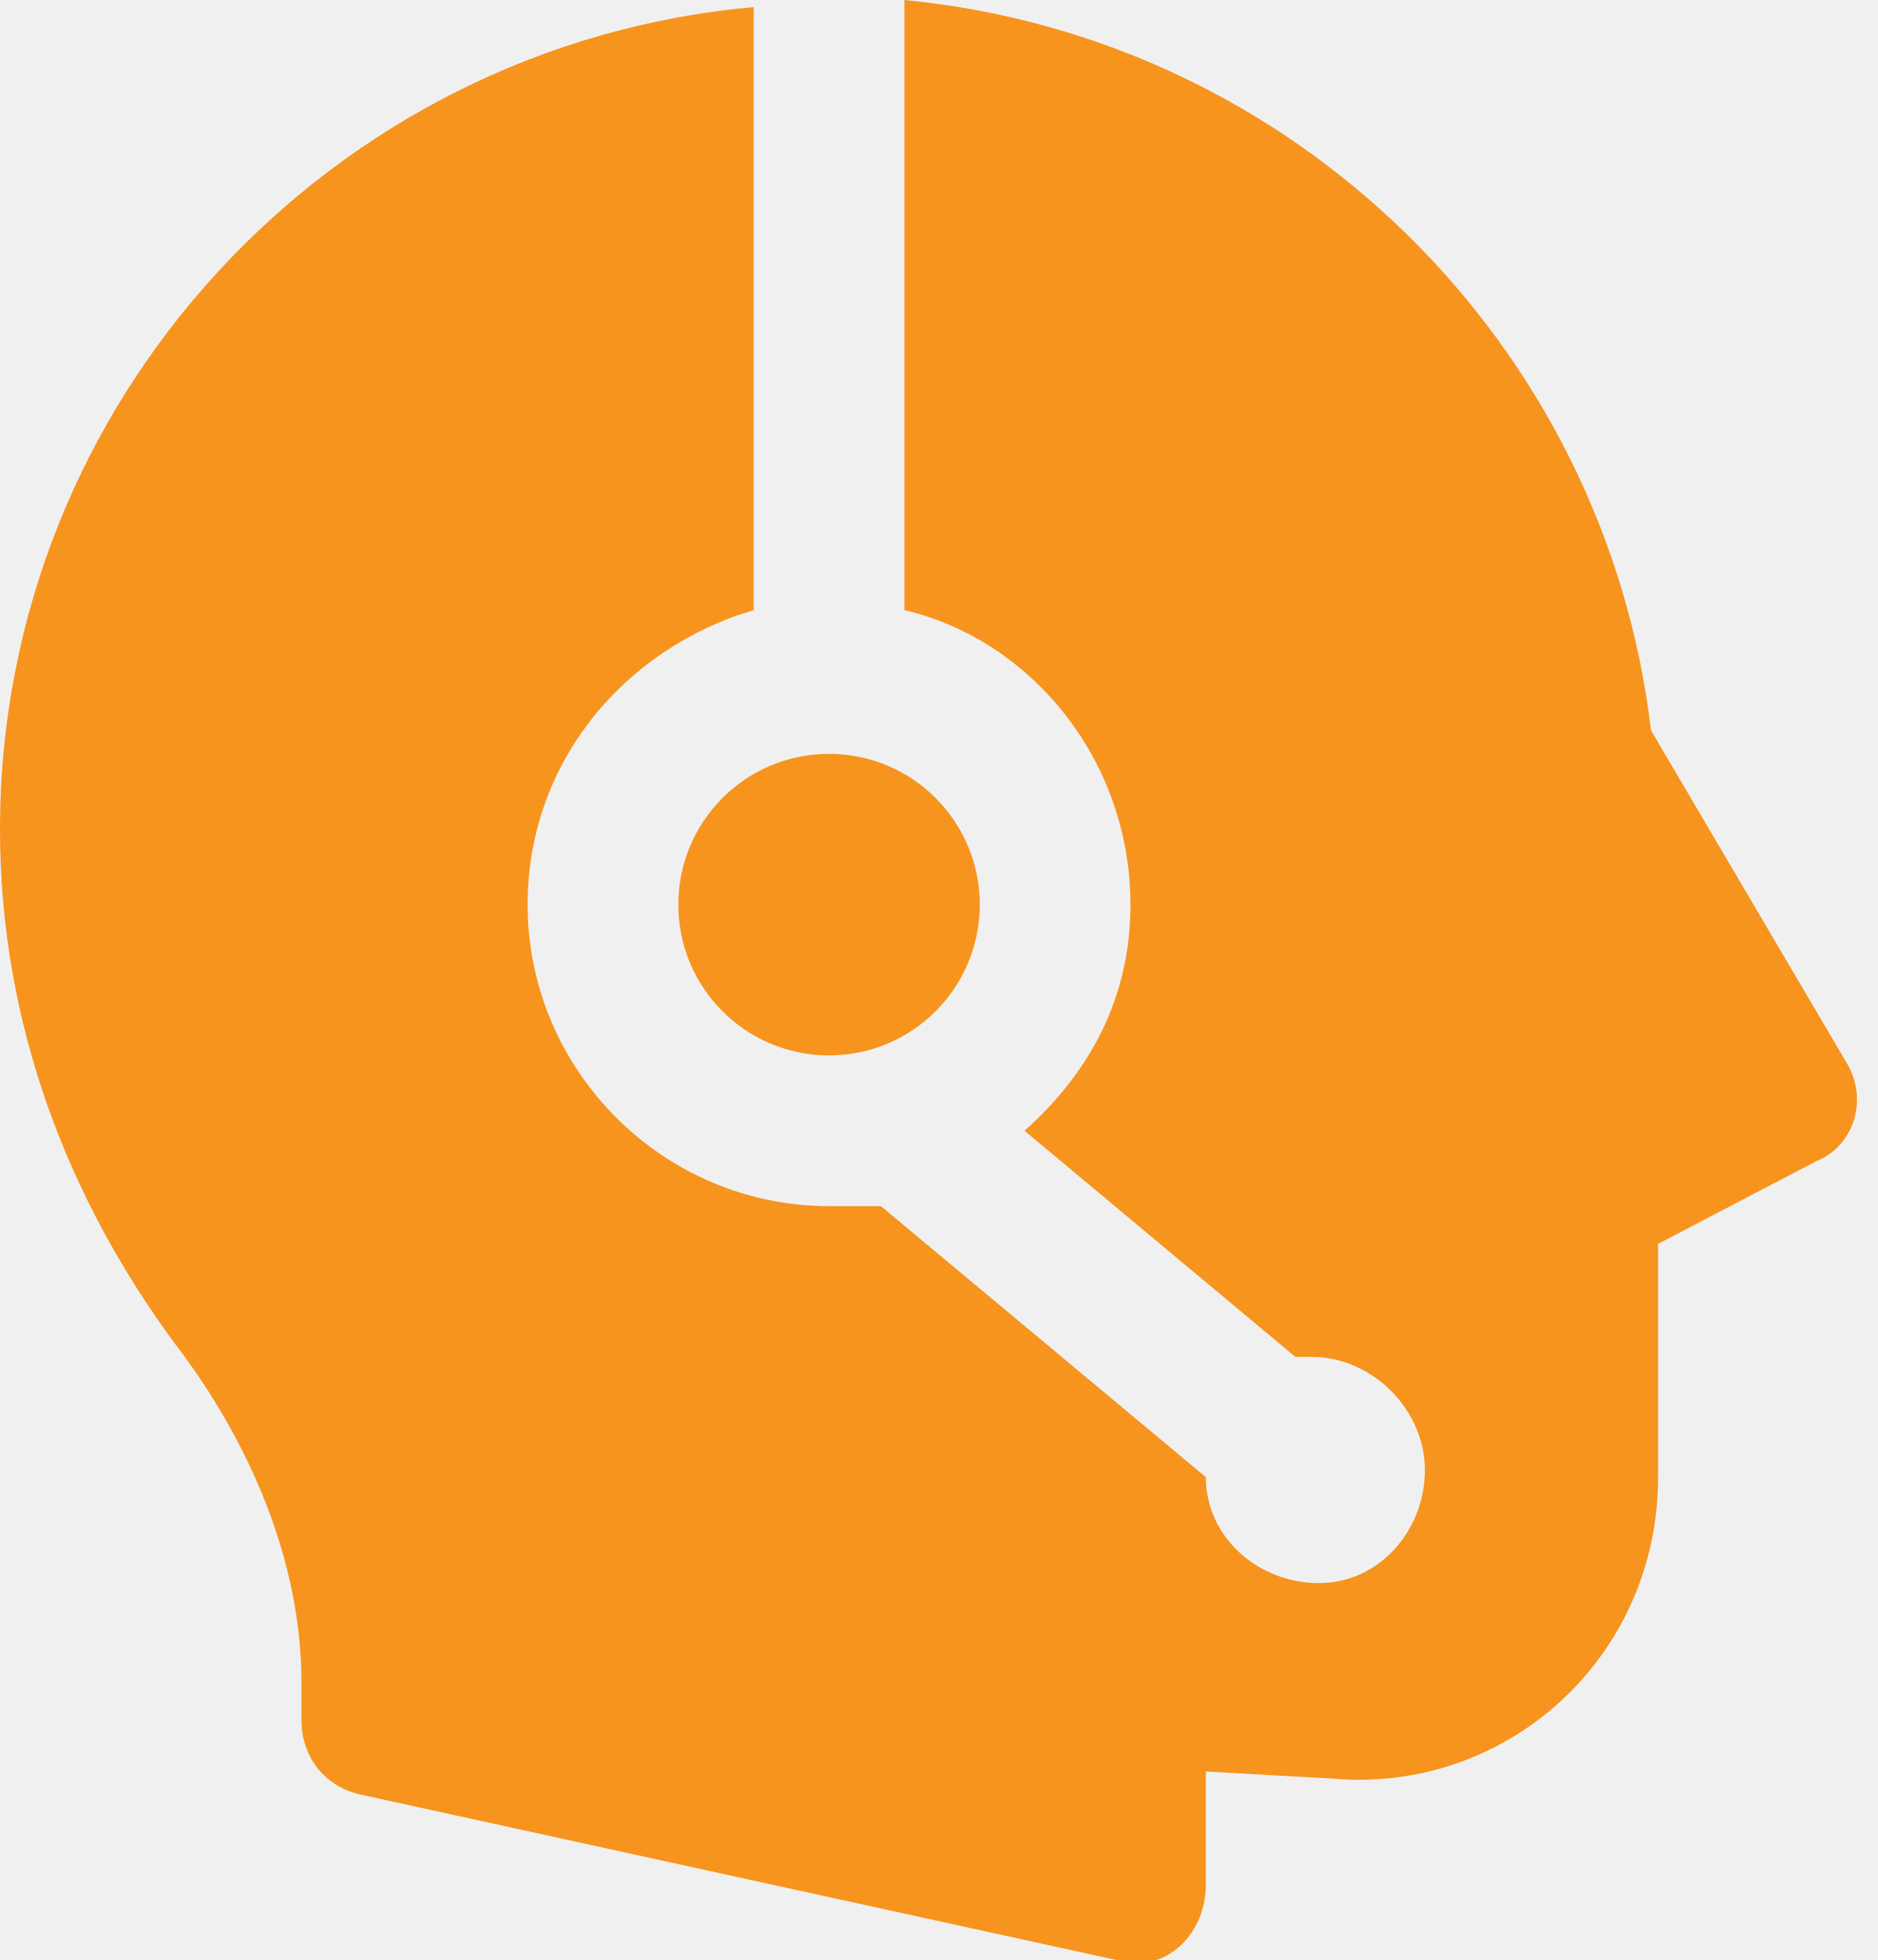
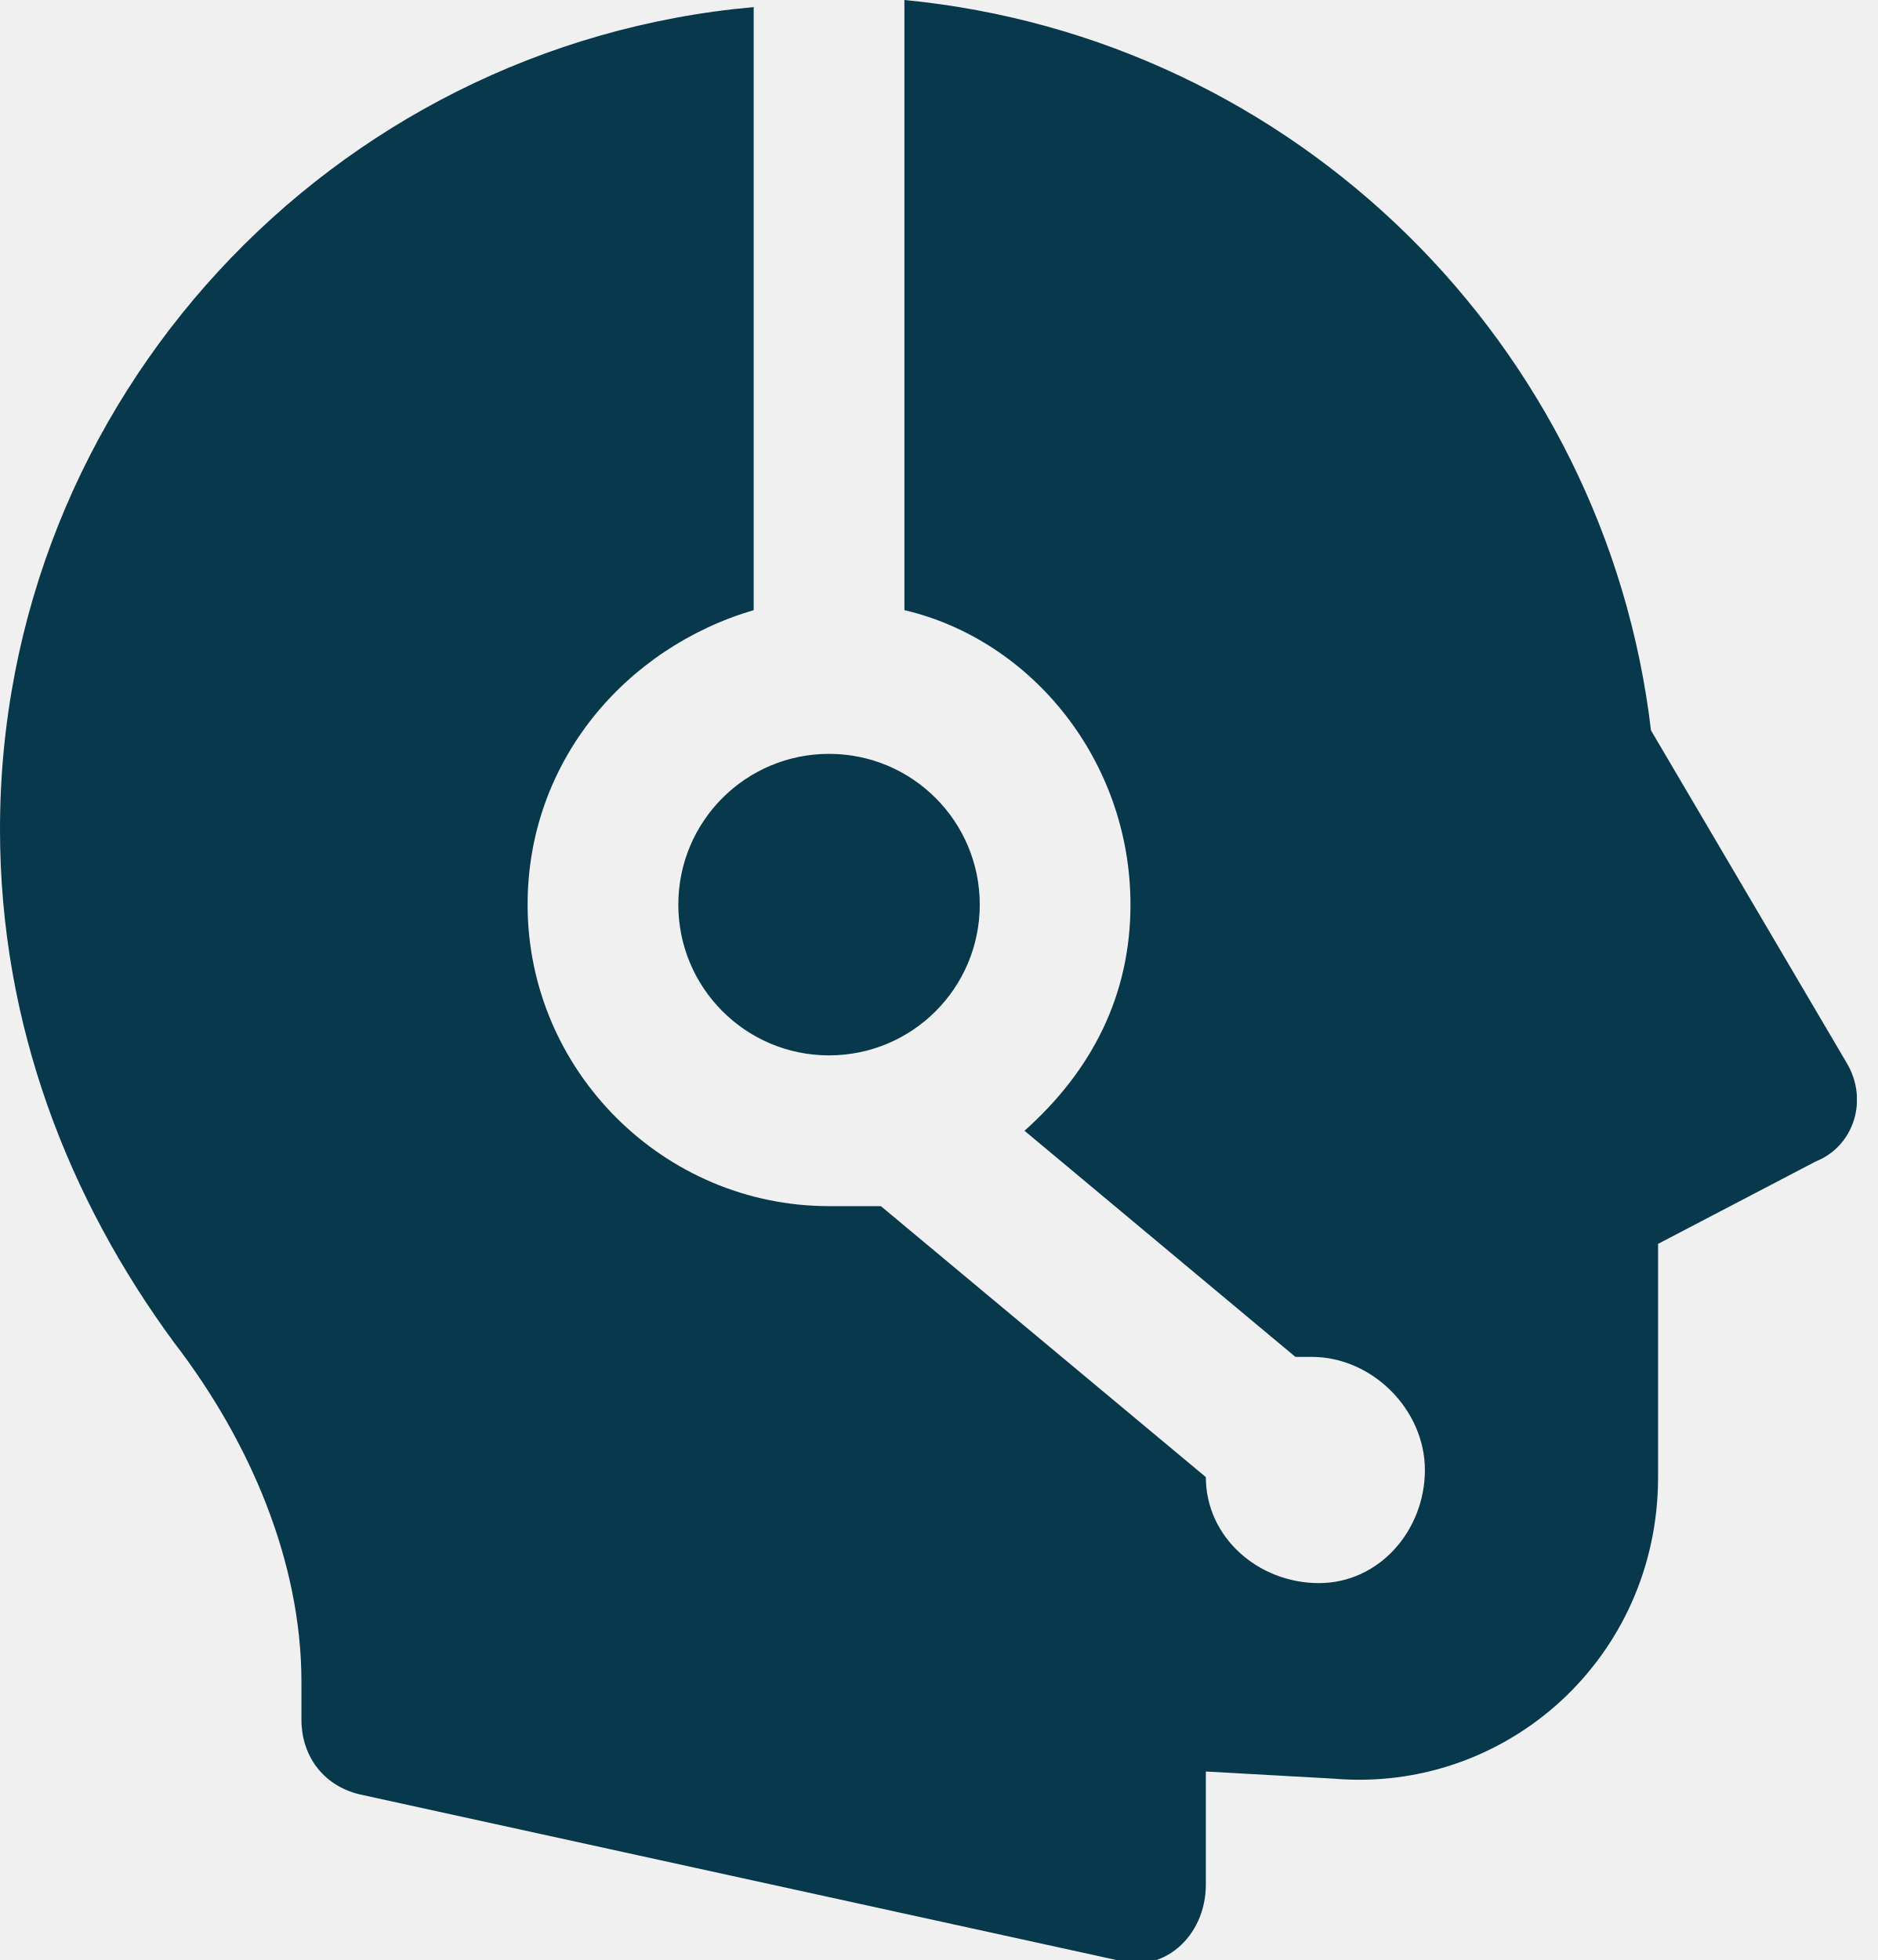
<svg xmlns="http://www.w3.org/2000/svg" xmlns:xlink="http://www.w3.org/1999/xlink" width="23px" height="24px" viewBox="0 0 23 24" version="1.1">
  <defs>
    <polygon id="path-1" points="22.745 24 0 24 0 12 0 0 22.745 0" />
  </defs>
  <g id="Page-1" stroke="none" stroke-width="1" fill="none" fill-rule="evenodd">
    <g id="iPad-Pro-Portrait" transform="translate(-205, -1036)">
      <g id="Customer-Support" transform="translate(205, 1036)">
        <mask id="mask-2" fill="white">
          <use xlink:href="#path-1" />
        </mask>
        <g id="Clip-2" />
-         <path d="M11.077,0 L11.077,7.471 C12.645,7.839 13.846,9.325 13.846,11.077 C13.846,12.184 13.377,13.107 12.548,13.846 L15.866,16.615 L16.067,16.615 C16.806,16.615 17.452,17.261 17.452,18 C17.452,18.739 16.893,19.385 16.154,19.385 C15.414,19.385 14.769,18.826 14.769,18.087 L10.789,14.769 L10.154,14.769 C8.124,14.769 6.462,13.107 6.462,11.077 C6.462,9.325 7.662,7.933 9.231,7.471 L9.231,0.087 C4.06,0.548 0,4.893 0,10.154 C0,12.556 0.844,14.69 2.134,16.442 C3.057,17.643 3.692,19.118 3.692,20.596 L3.692,21.057 C3.692,21.519 3.98,21.887 4.442,21.98 L13.673,24 C14.228,24.184 14.769,23.722 14.769,23.077 L14.769,21.692 L16.327,21.779 C18.45,21.963 20.308,20.3 20.308,18.087 L20.308,15.231 L22.241,14.221 C22.702,14.037 22.893,13.471 22.615,13.01 L20.221,8.943 C19.666,4.233 15.876,0.462 11.077,0 L11.077,0 Z M10.154,9.231 C9.134,9.231 8.308,10.057 8.308,11.077 C8.308,12.097 9.134,12.923 10.154,12.923 C11.174,12.923 12,12.097 12,11.077 C12,10.057 11.174,9.231 10.154,9.231 L10.154,9.231 Z" id="Fill-1" fill="#F7941E" mask="url(#mask-2)" />
+         <path d="M11.077,0 L11.077,7.471 C12.645,7.839 13.846,9.325 13.846,11.077 C13.846,12.184 13.377,13.107 12.548,13.846 L15.866,16.615 L16.067,16.615 C16.806,16.615 17.452,17.261 17.452,18 C17.452,18.739 16.893,19.385 16.154,19.385 C15.414,19.385 14.769,18.826 14.769,18.087 L10.789,14.769 L10.154,14.769 C8.124,14.769 6.462,13.107 6.462,11.077 C6.462,9.325 7.662,7.933 9.231,7.471 L9.231,0.087 C4.06,0.548 0,4.893 0,10.154 C0,12.556 0.844,14.69 2.134,16.442 C3.057,17.643 3.692,19.118 3.692,20.596 L3.692,21.057 C3.692,21.519 3.98,21.887 4.442,21.98 L13.673,24 C14.228,24.184 14.769,23.722 14.769,23.077 L14.769,21.692 L16.327,21.779 C18.45,21.963 20.308,20.3 20.308,18.087 L20.308,15.231 L22.241,14.221 C22.702,14.037 22.893,13.471 22.615,13.01 L20.221,8.943 C19.666,4.233 15.876,0.462 11.077,0 L11.077,0 Z M10.154,9.231 C9.134,9.231 8.308,10.057 8.308,11.077 C8.308,12.097 9.134,12.923 10.154,12.923 C11.174,12.923 12,12.097 12,11.077 C12,10.057 11.174,9.231 10.154,9.231 L10.154,9.231 Z" id="Fill-1" fill="#07384B" mask="url(#mask-2)" />
      </g>
    </g>
  </g>
</svg>
